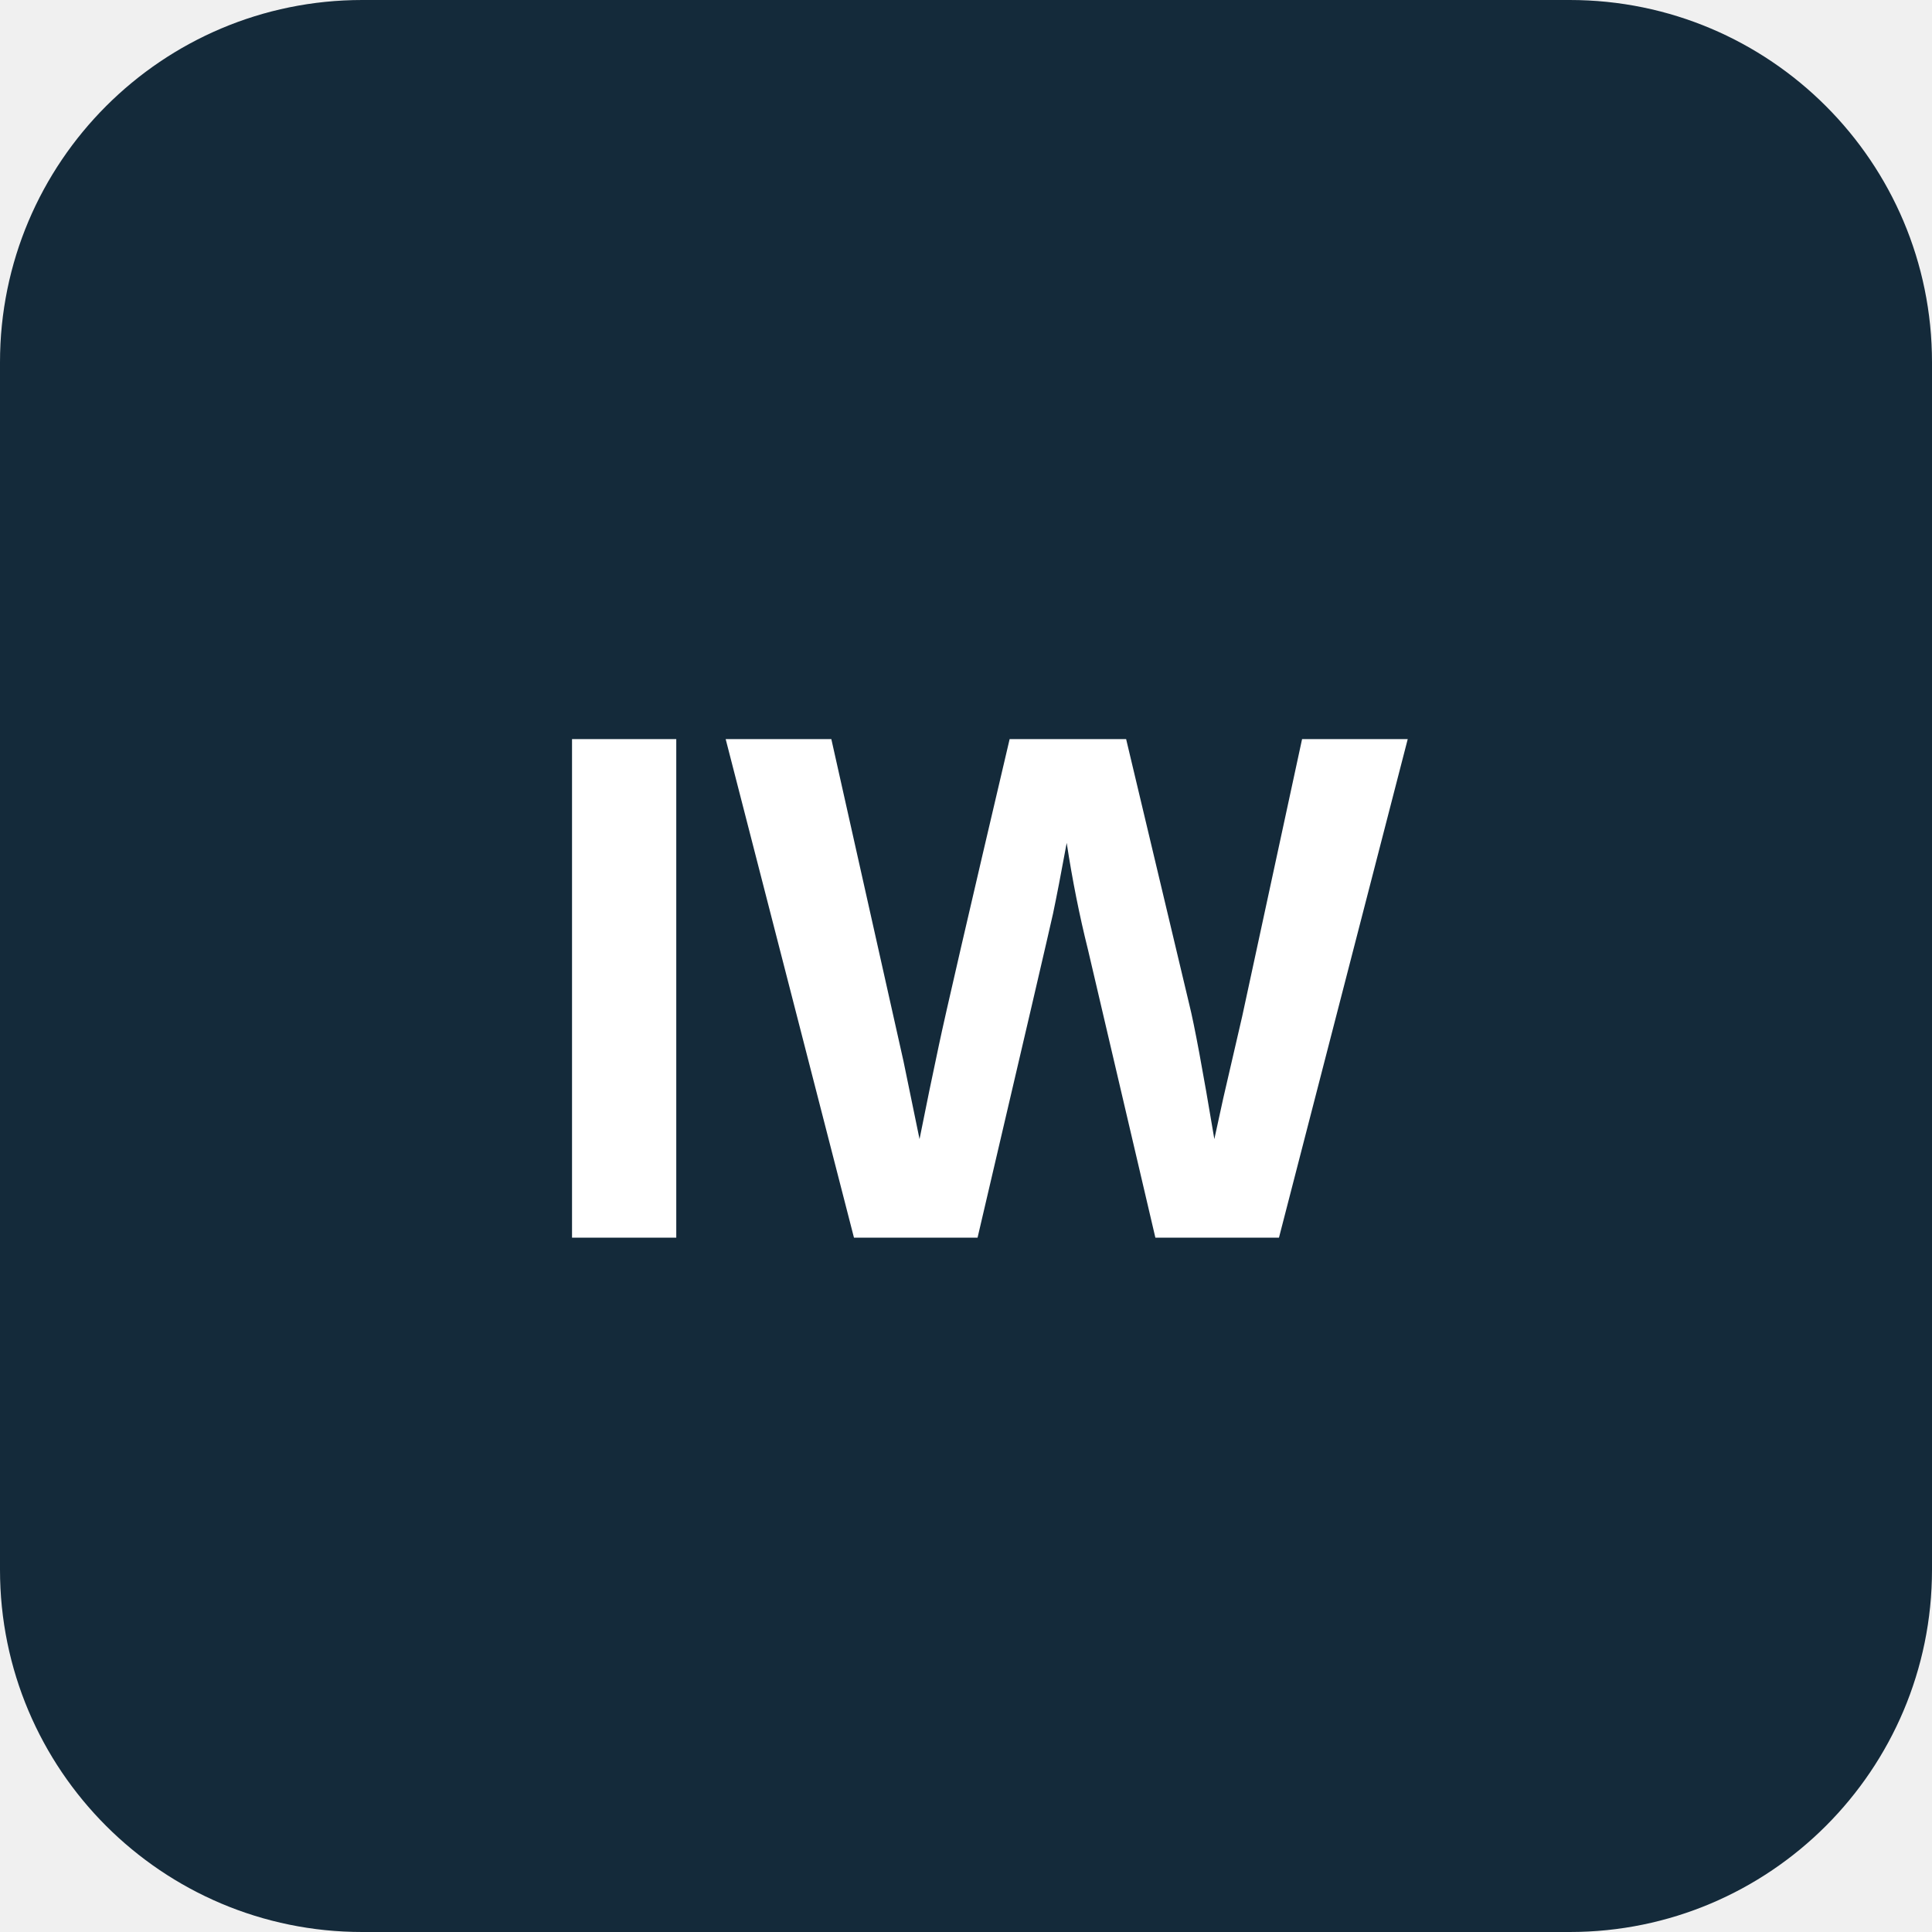
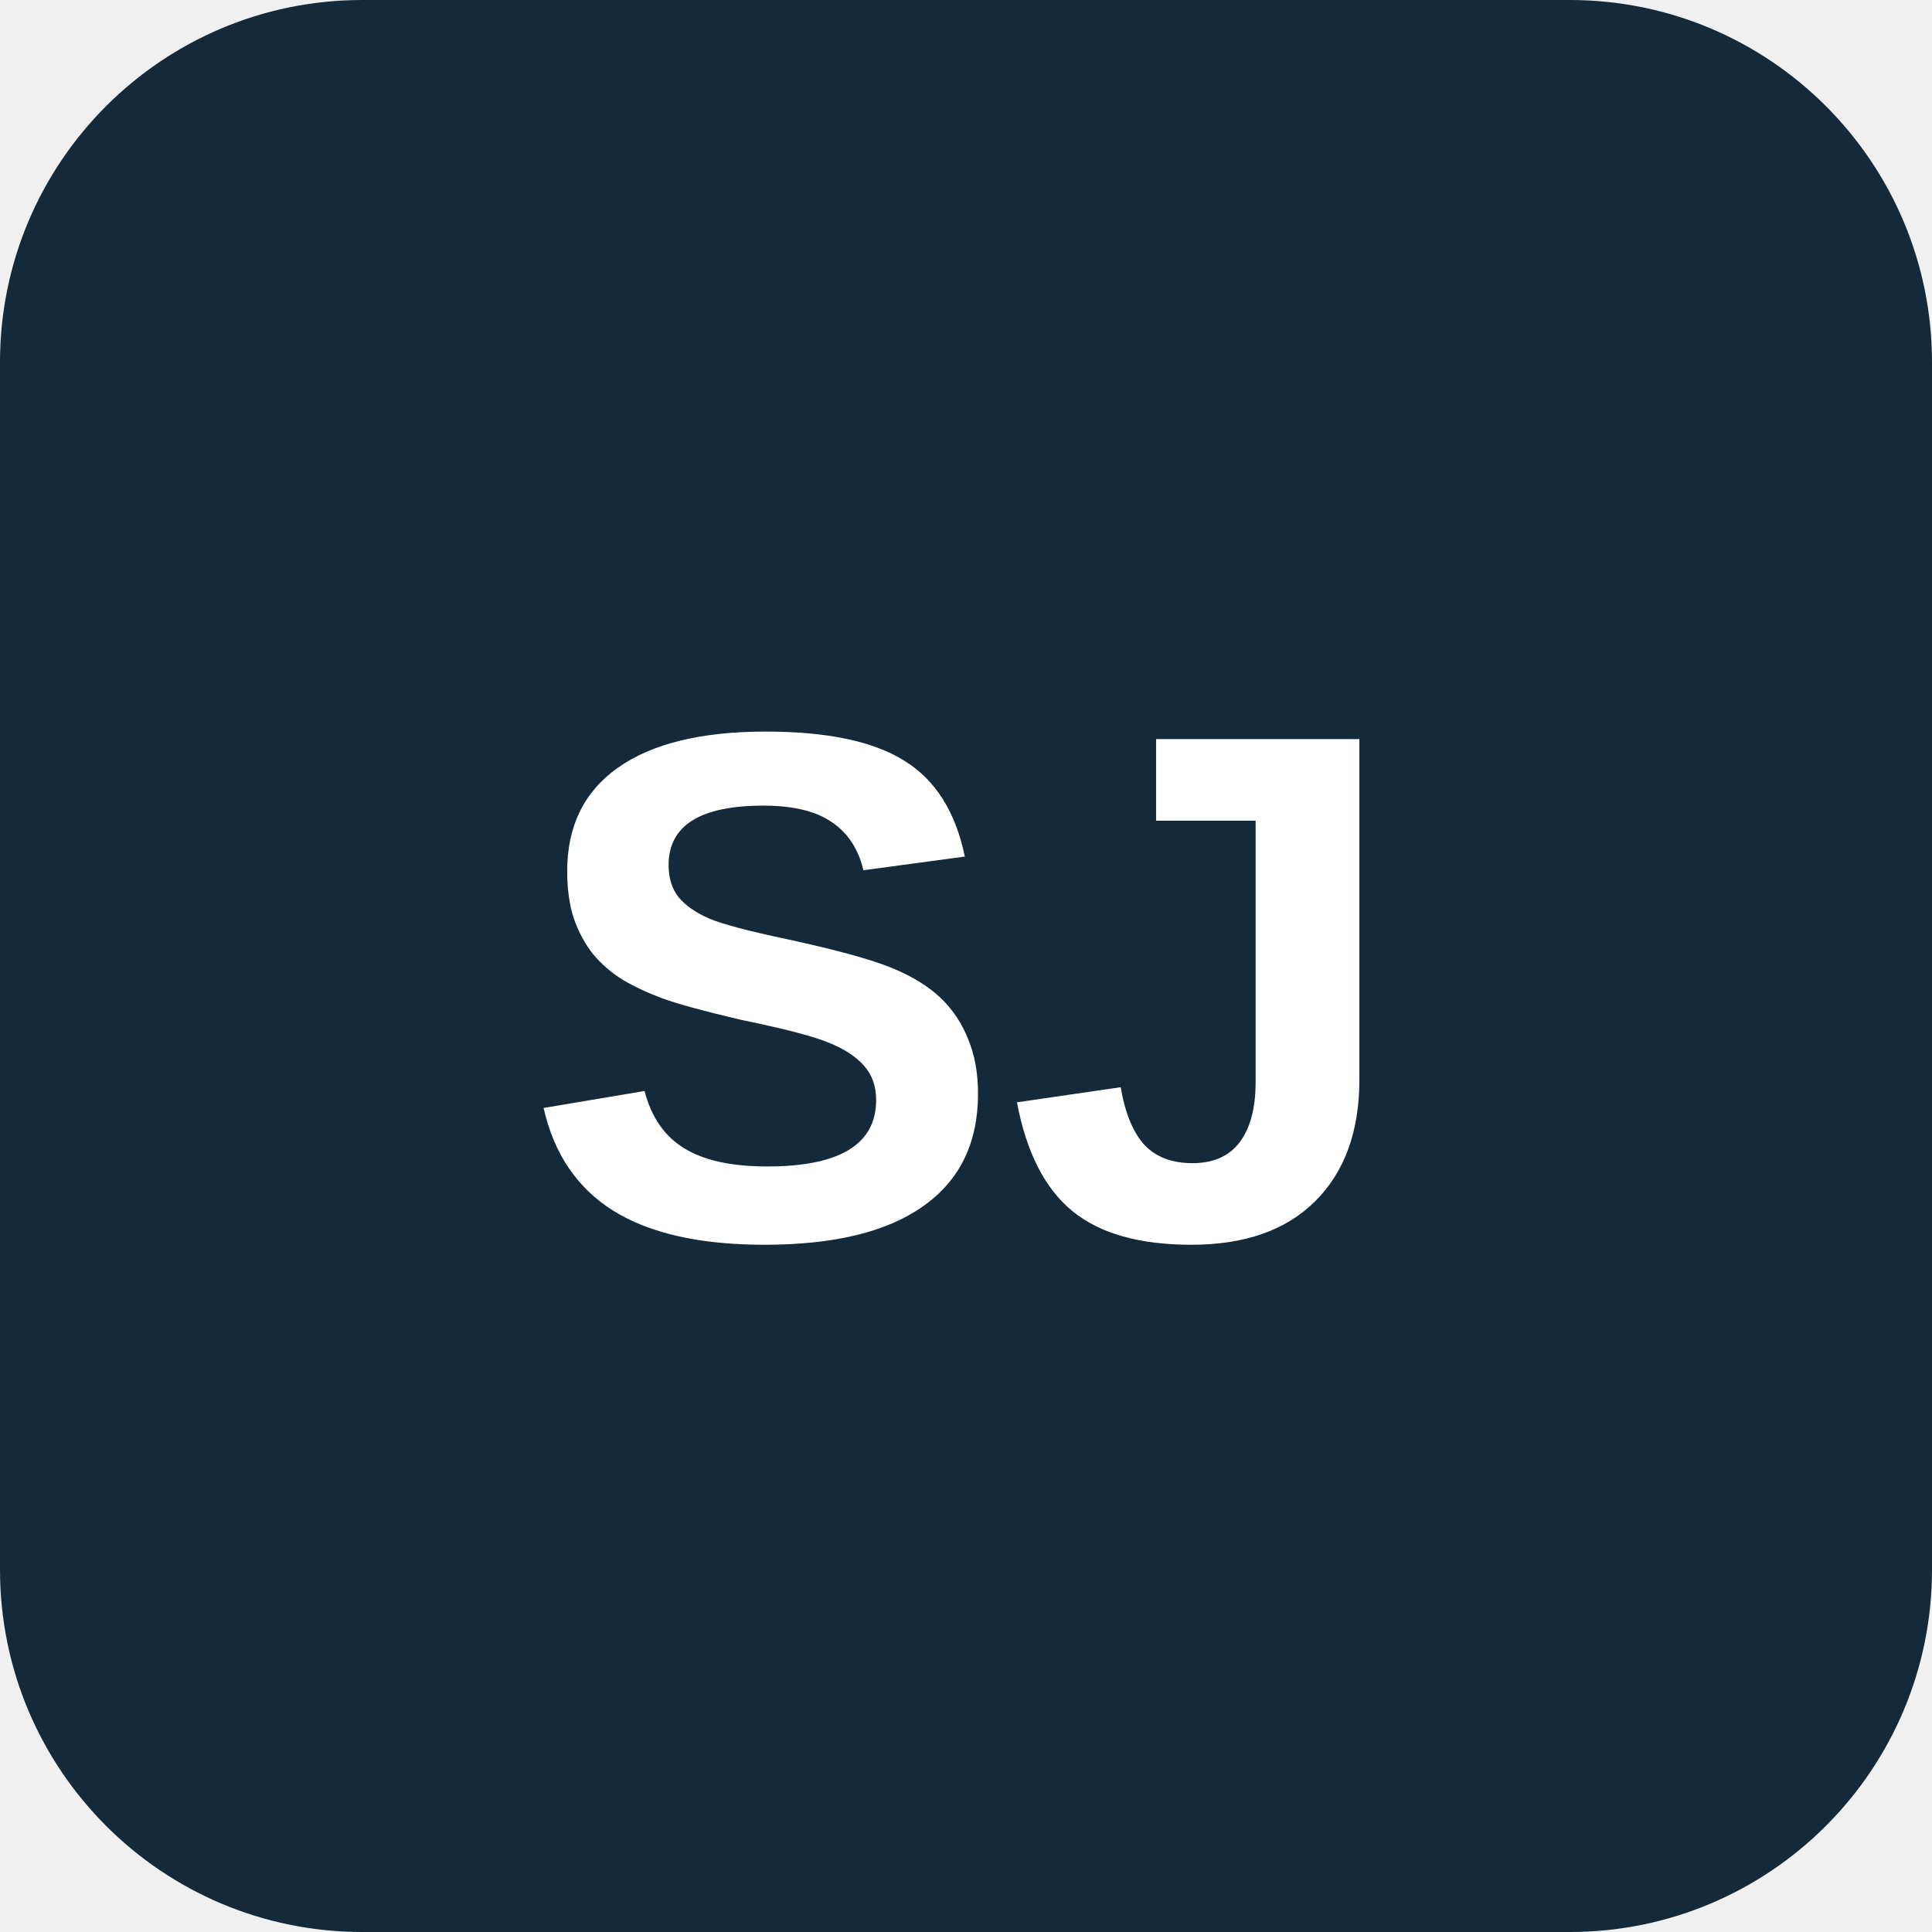
<svg xmlns="http://www.w3.org/2000/svg" viewBox="0 0 64 64">
  <rect width="64" height="64" rx="12" fill="#142a3a" />
-   <text x="32" y="41" text-anchor="middle" font-family="Arial,sans-serif" font-size="24" font-weight="700" fill="#fff">IW</text>
+   <text x="32" y="41" text-anchor="middle" font-family="Arial,sans-serif" font-size="24" font-weight="700" fill="#fff">SJ</text>
</svg>
